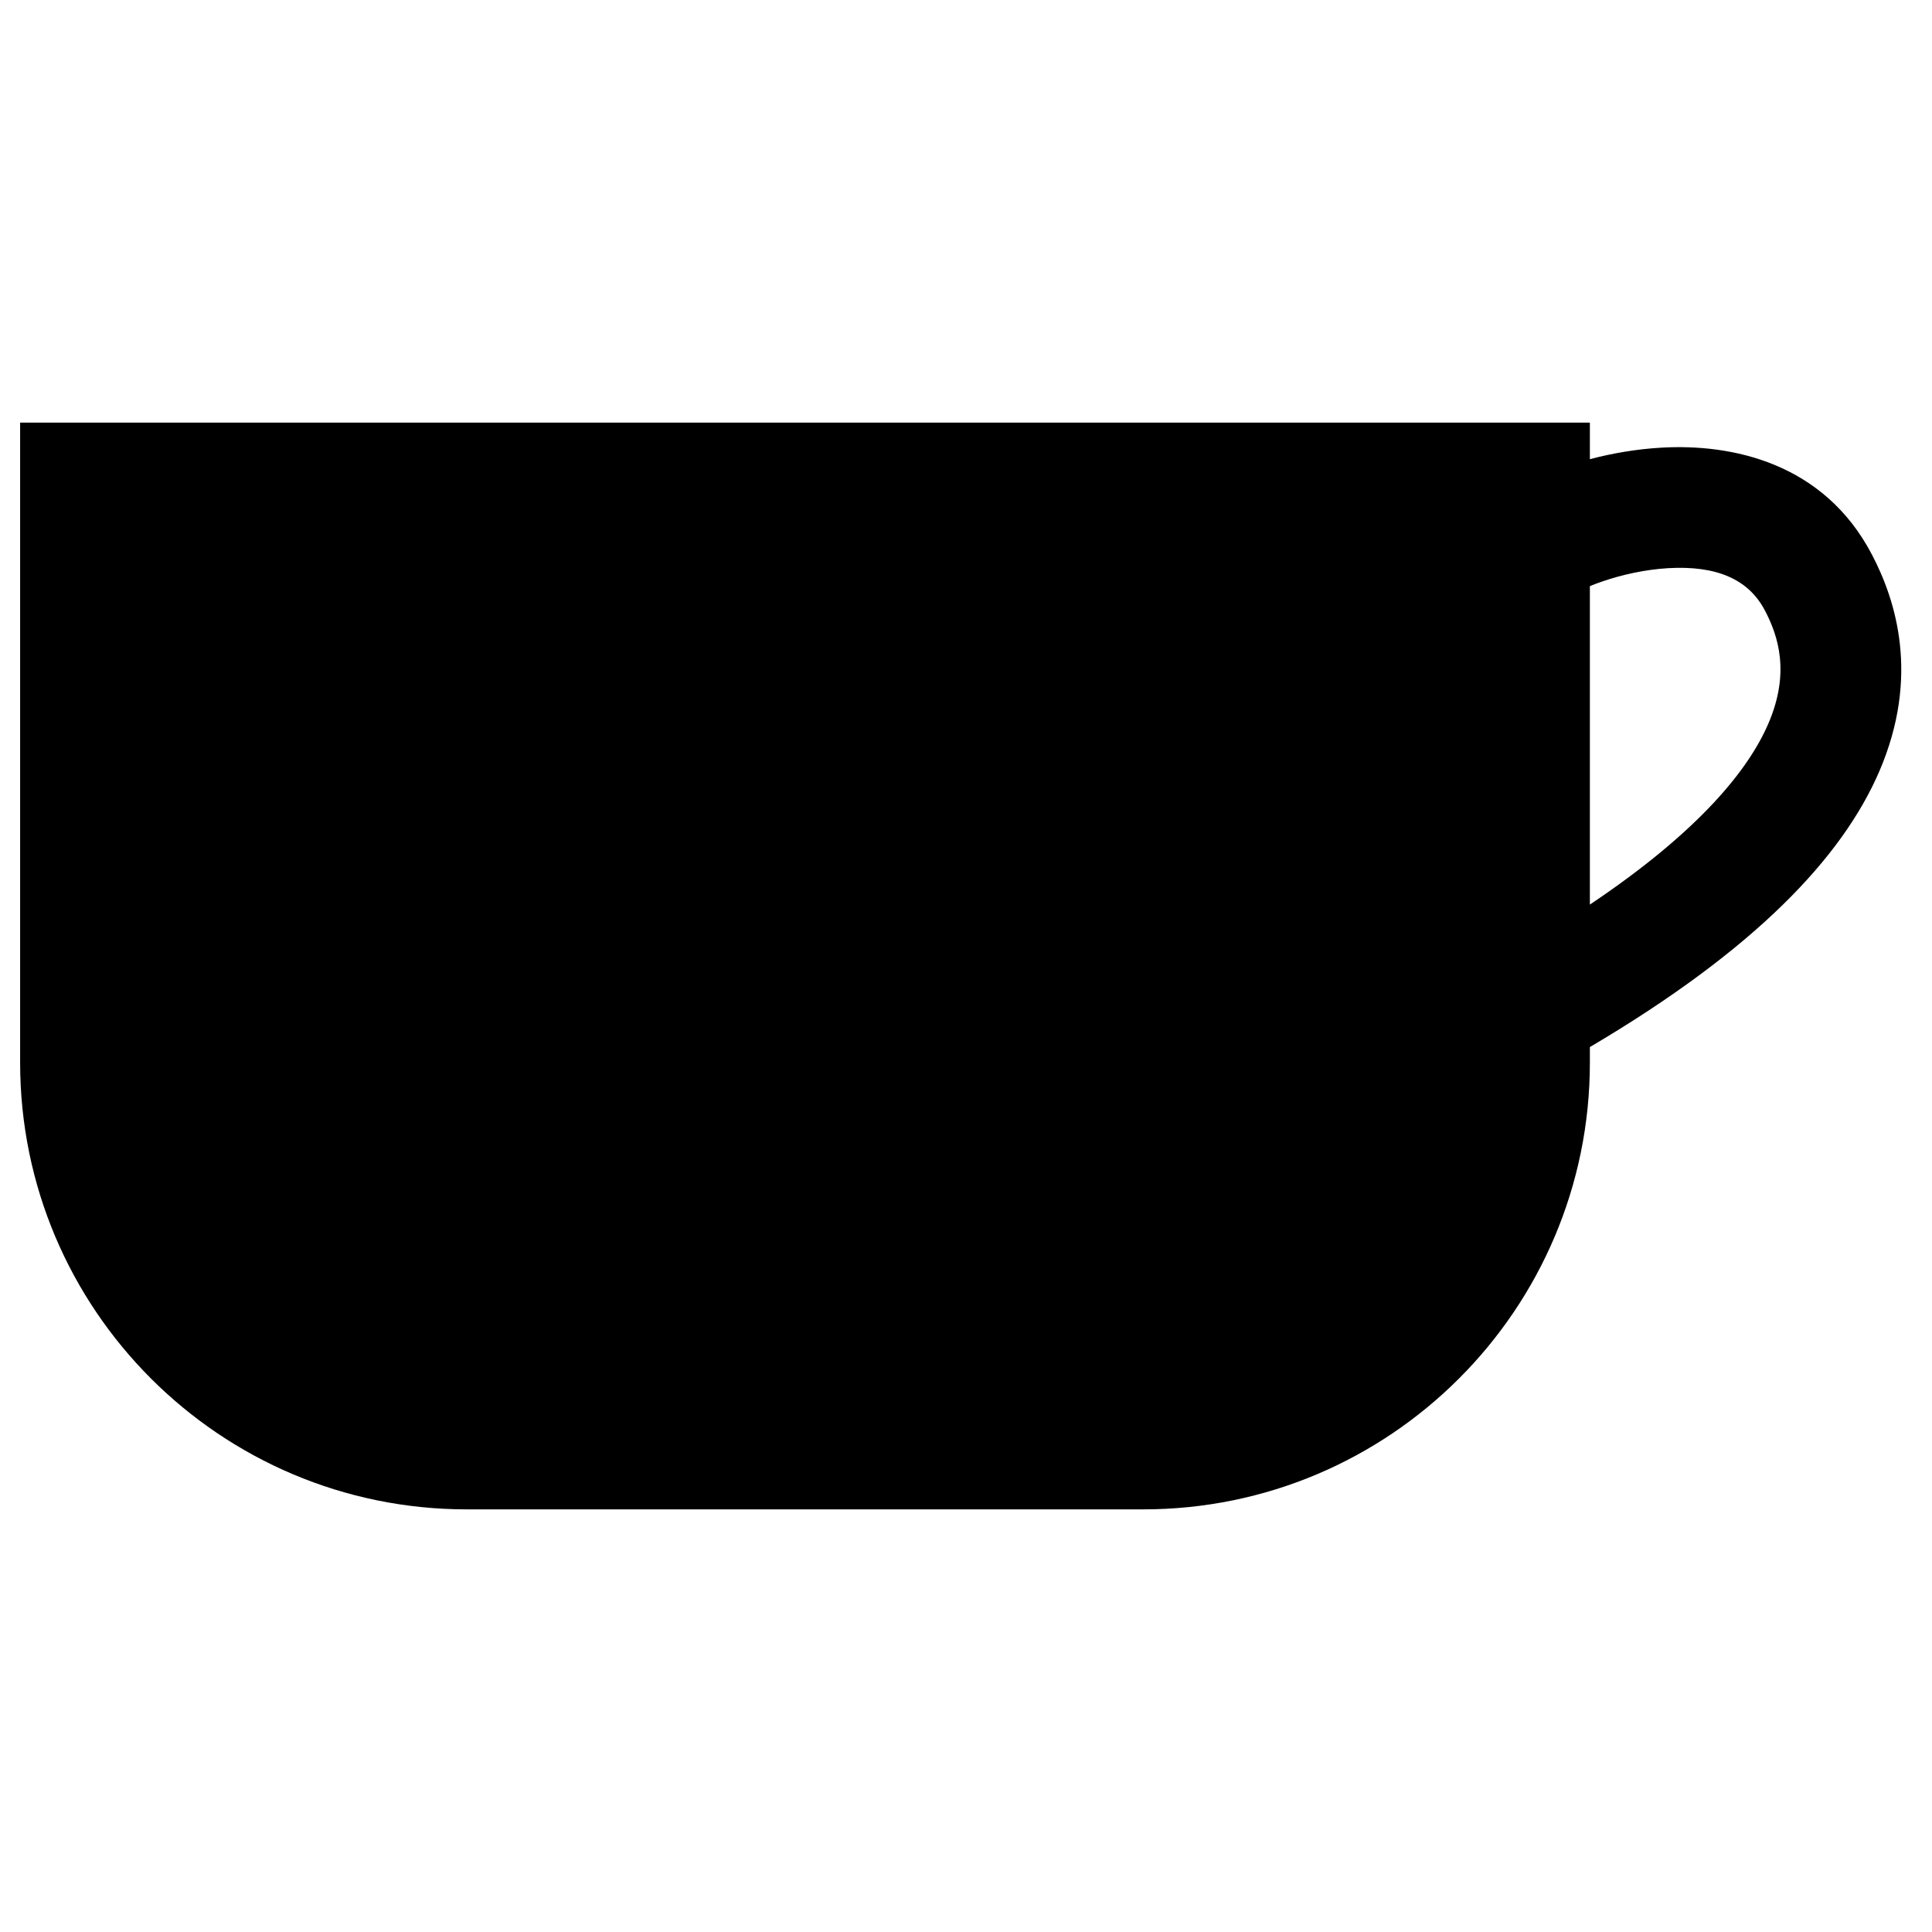
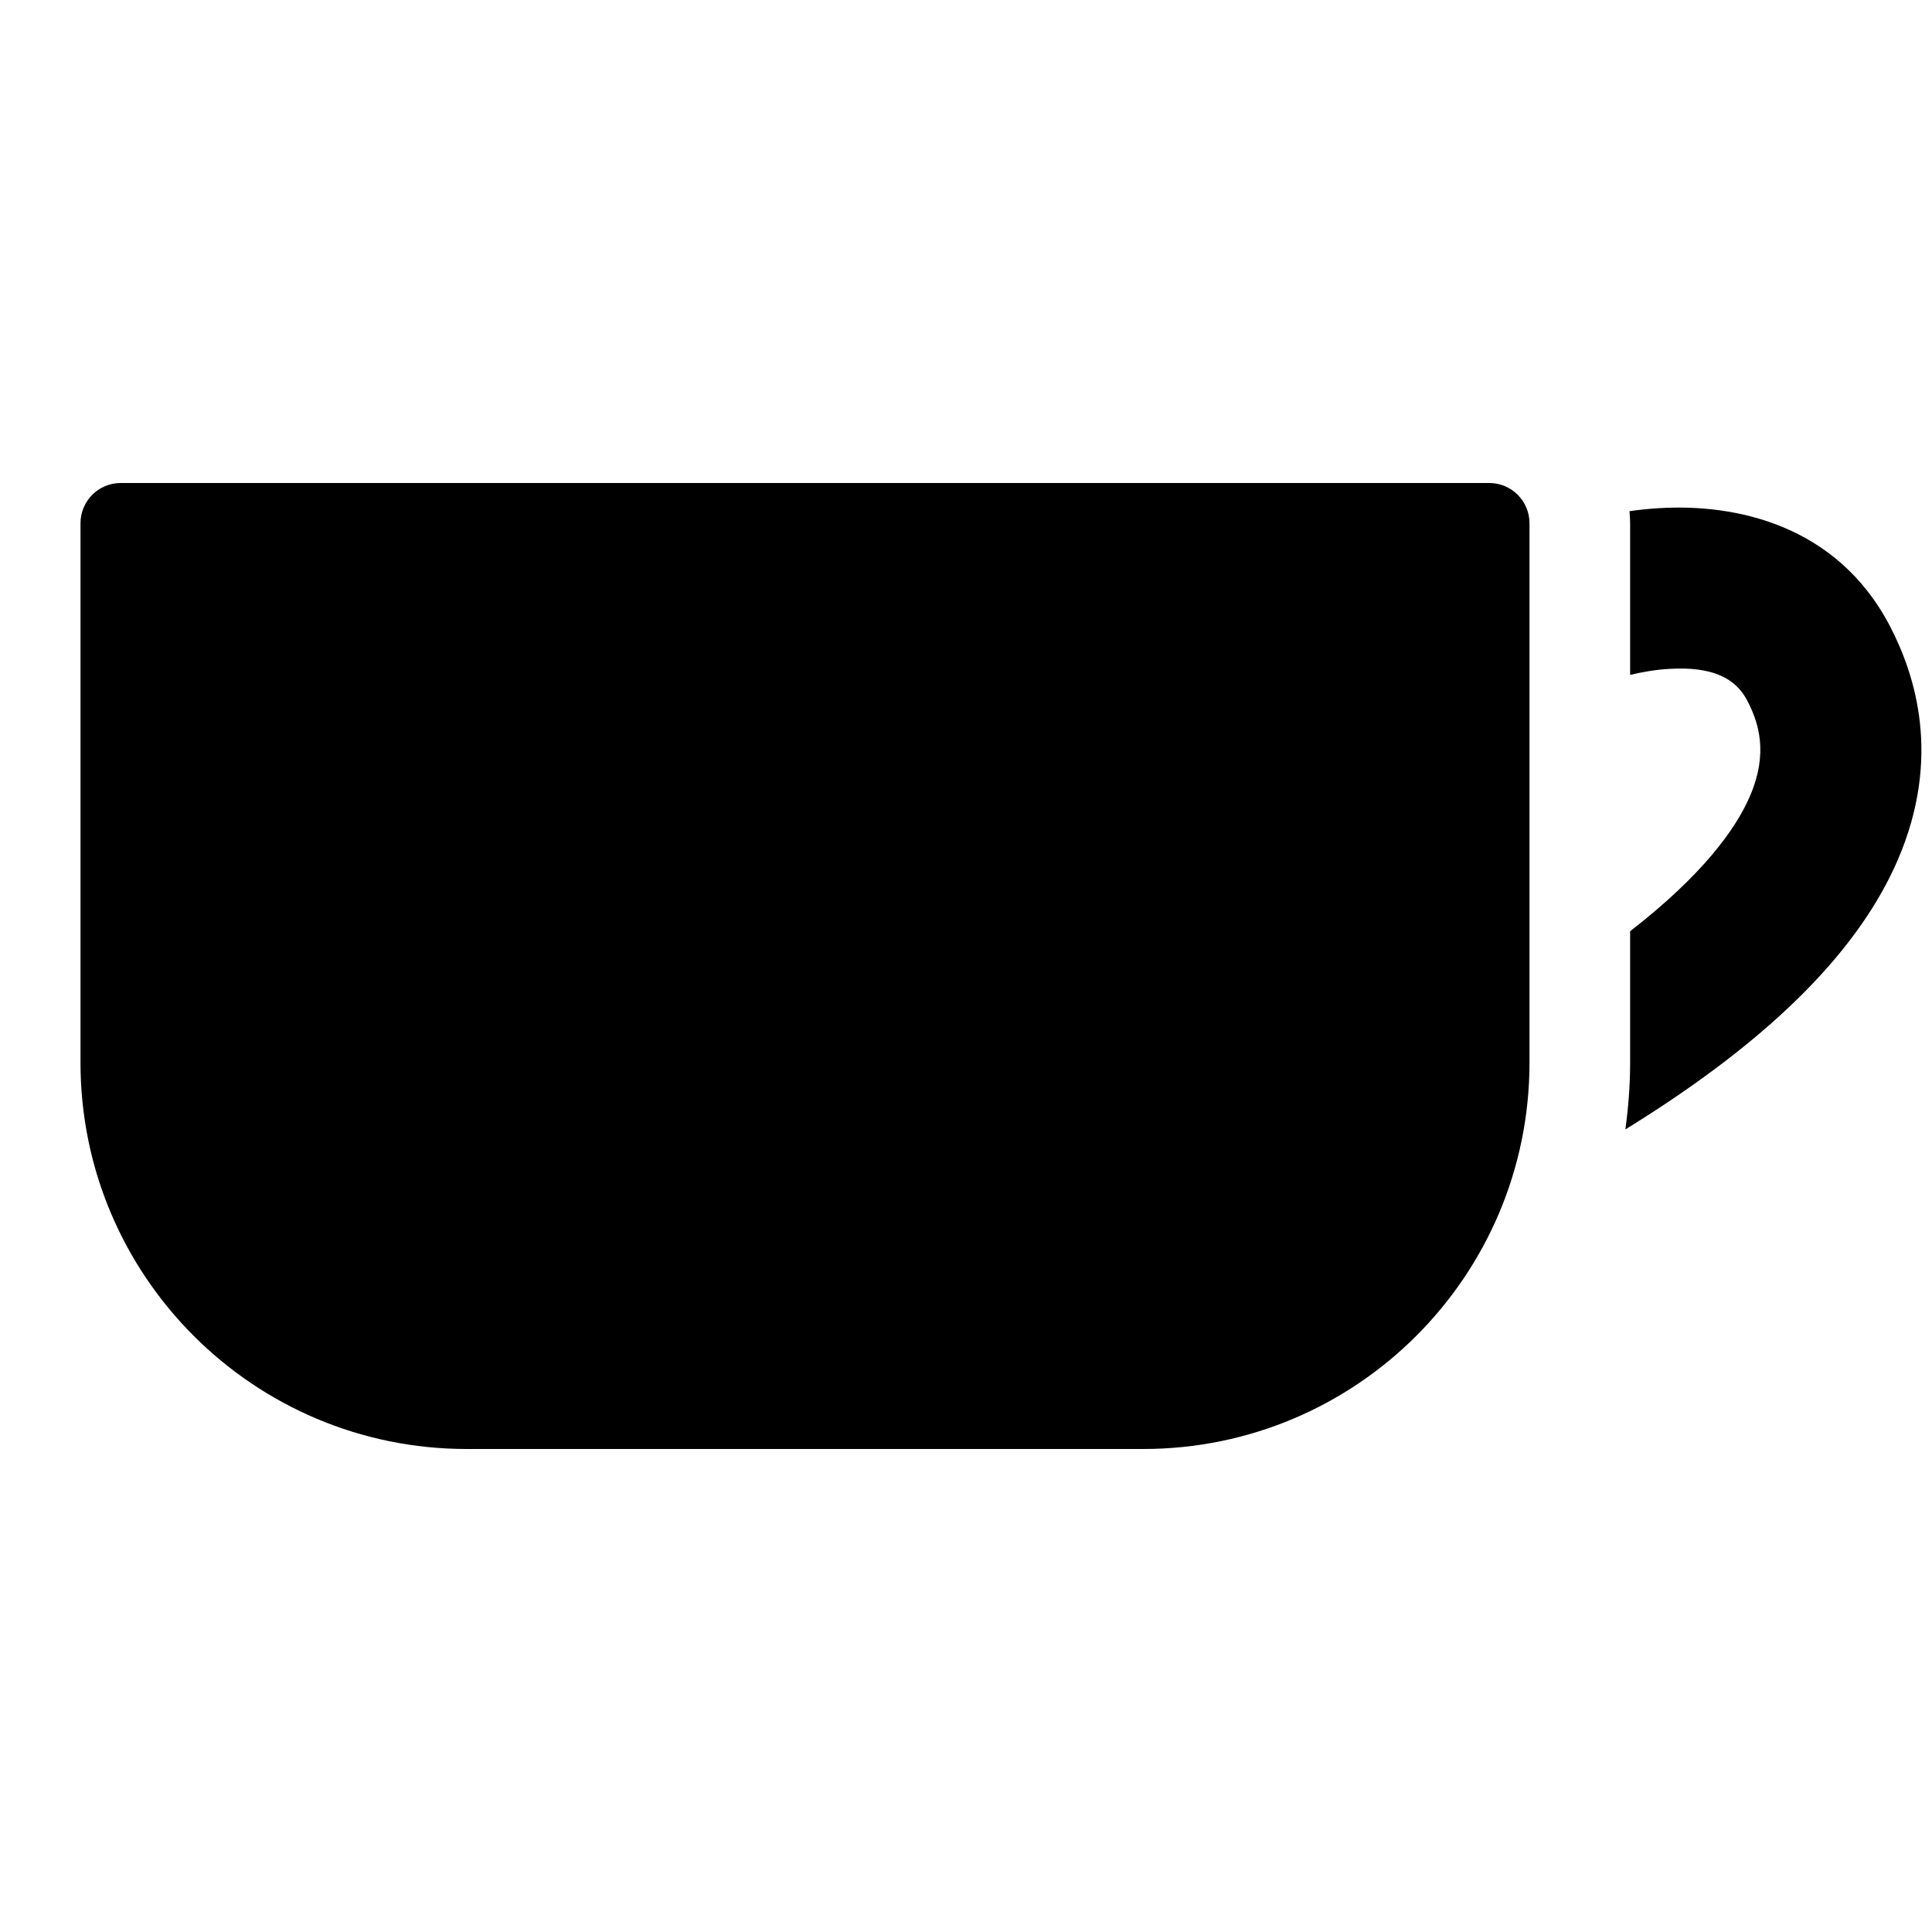
<svg xmlns="http://www.w3.org/2000/svg" width="24" height="24" viewBox="0 0 24 24" fill="none">
-   <path fill-rule="evenodd" clip-rule="evenodd" d="M0.25 5.25H19.75V5.704C20.023 5.632 20.325 5.579 20.637 5.561C21.514 5.51 22.657 5.747 23.254 6.89C23.55 7.455 23.854 8.401 23.345 9.583C22.886 10.647 21.811 11.791 19.75 13.007V13.2C19.75 16.265 17.265 18.75 14.2 18.75H5.8C2.734 18.75 0.25 16.265 0.25 13.2V5.25ZM19.75 11.237C21.129 10.313 21.728 9.545 21.967 8.989C22.241 8.354 22.088 7.896 21.925 7.585C21.718 7.189 21.315 7.024 20.723 7.058C20.435 7.075 20.145 7.14 19.902 7.224C19.847 7.243 19.796 7.262 19.75 7.281V11.237Z" fill="black" />
+   <path d="M18.5 6C18.776 6 19 6.224 19 6.5V13.2C19 15.851 16.851 18 14.2 18H5.799C3.149 18 1 15.851 1 13.2V6.5C1 6.224 1.223 6 1.5 6H18.5Z" fill="black" />
+   <path d="M20.623 6.312C21.547 6.258 22.813 6.508 23.476 7.775C23.793 8.383 24.123 9.41 23.575 10.682C23.111 11.757 22.073 12.871 20.191 14.03C20.228 13.759 20.25 13.482 20.25 13.2V11.568C21.149 10.871 21.561 10.301 21.738 9.891C21.972 9.347 21.844 8.97 21.704 8.701C21.562 8.43 21.282 8.277 20.738 8.309C20.573 8.318 20.407 8.346 20.25 8.384V6.5C20.25 6.449 20.246 6.399 20.242 6.35C20.366 6.332 20.494 6.319 20.623 6.312Z" fill="black" />
</svg>
